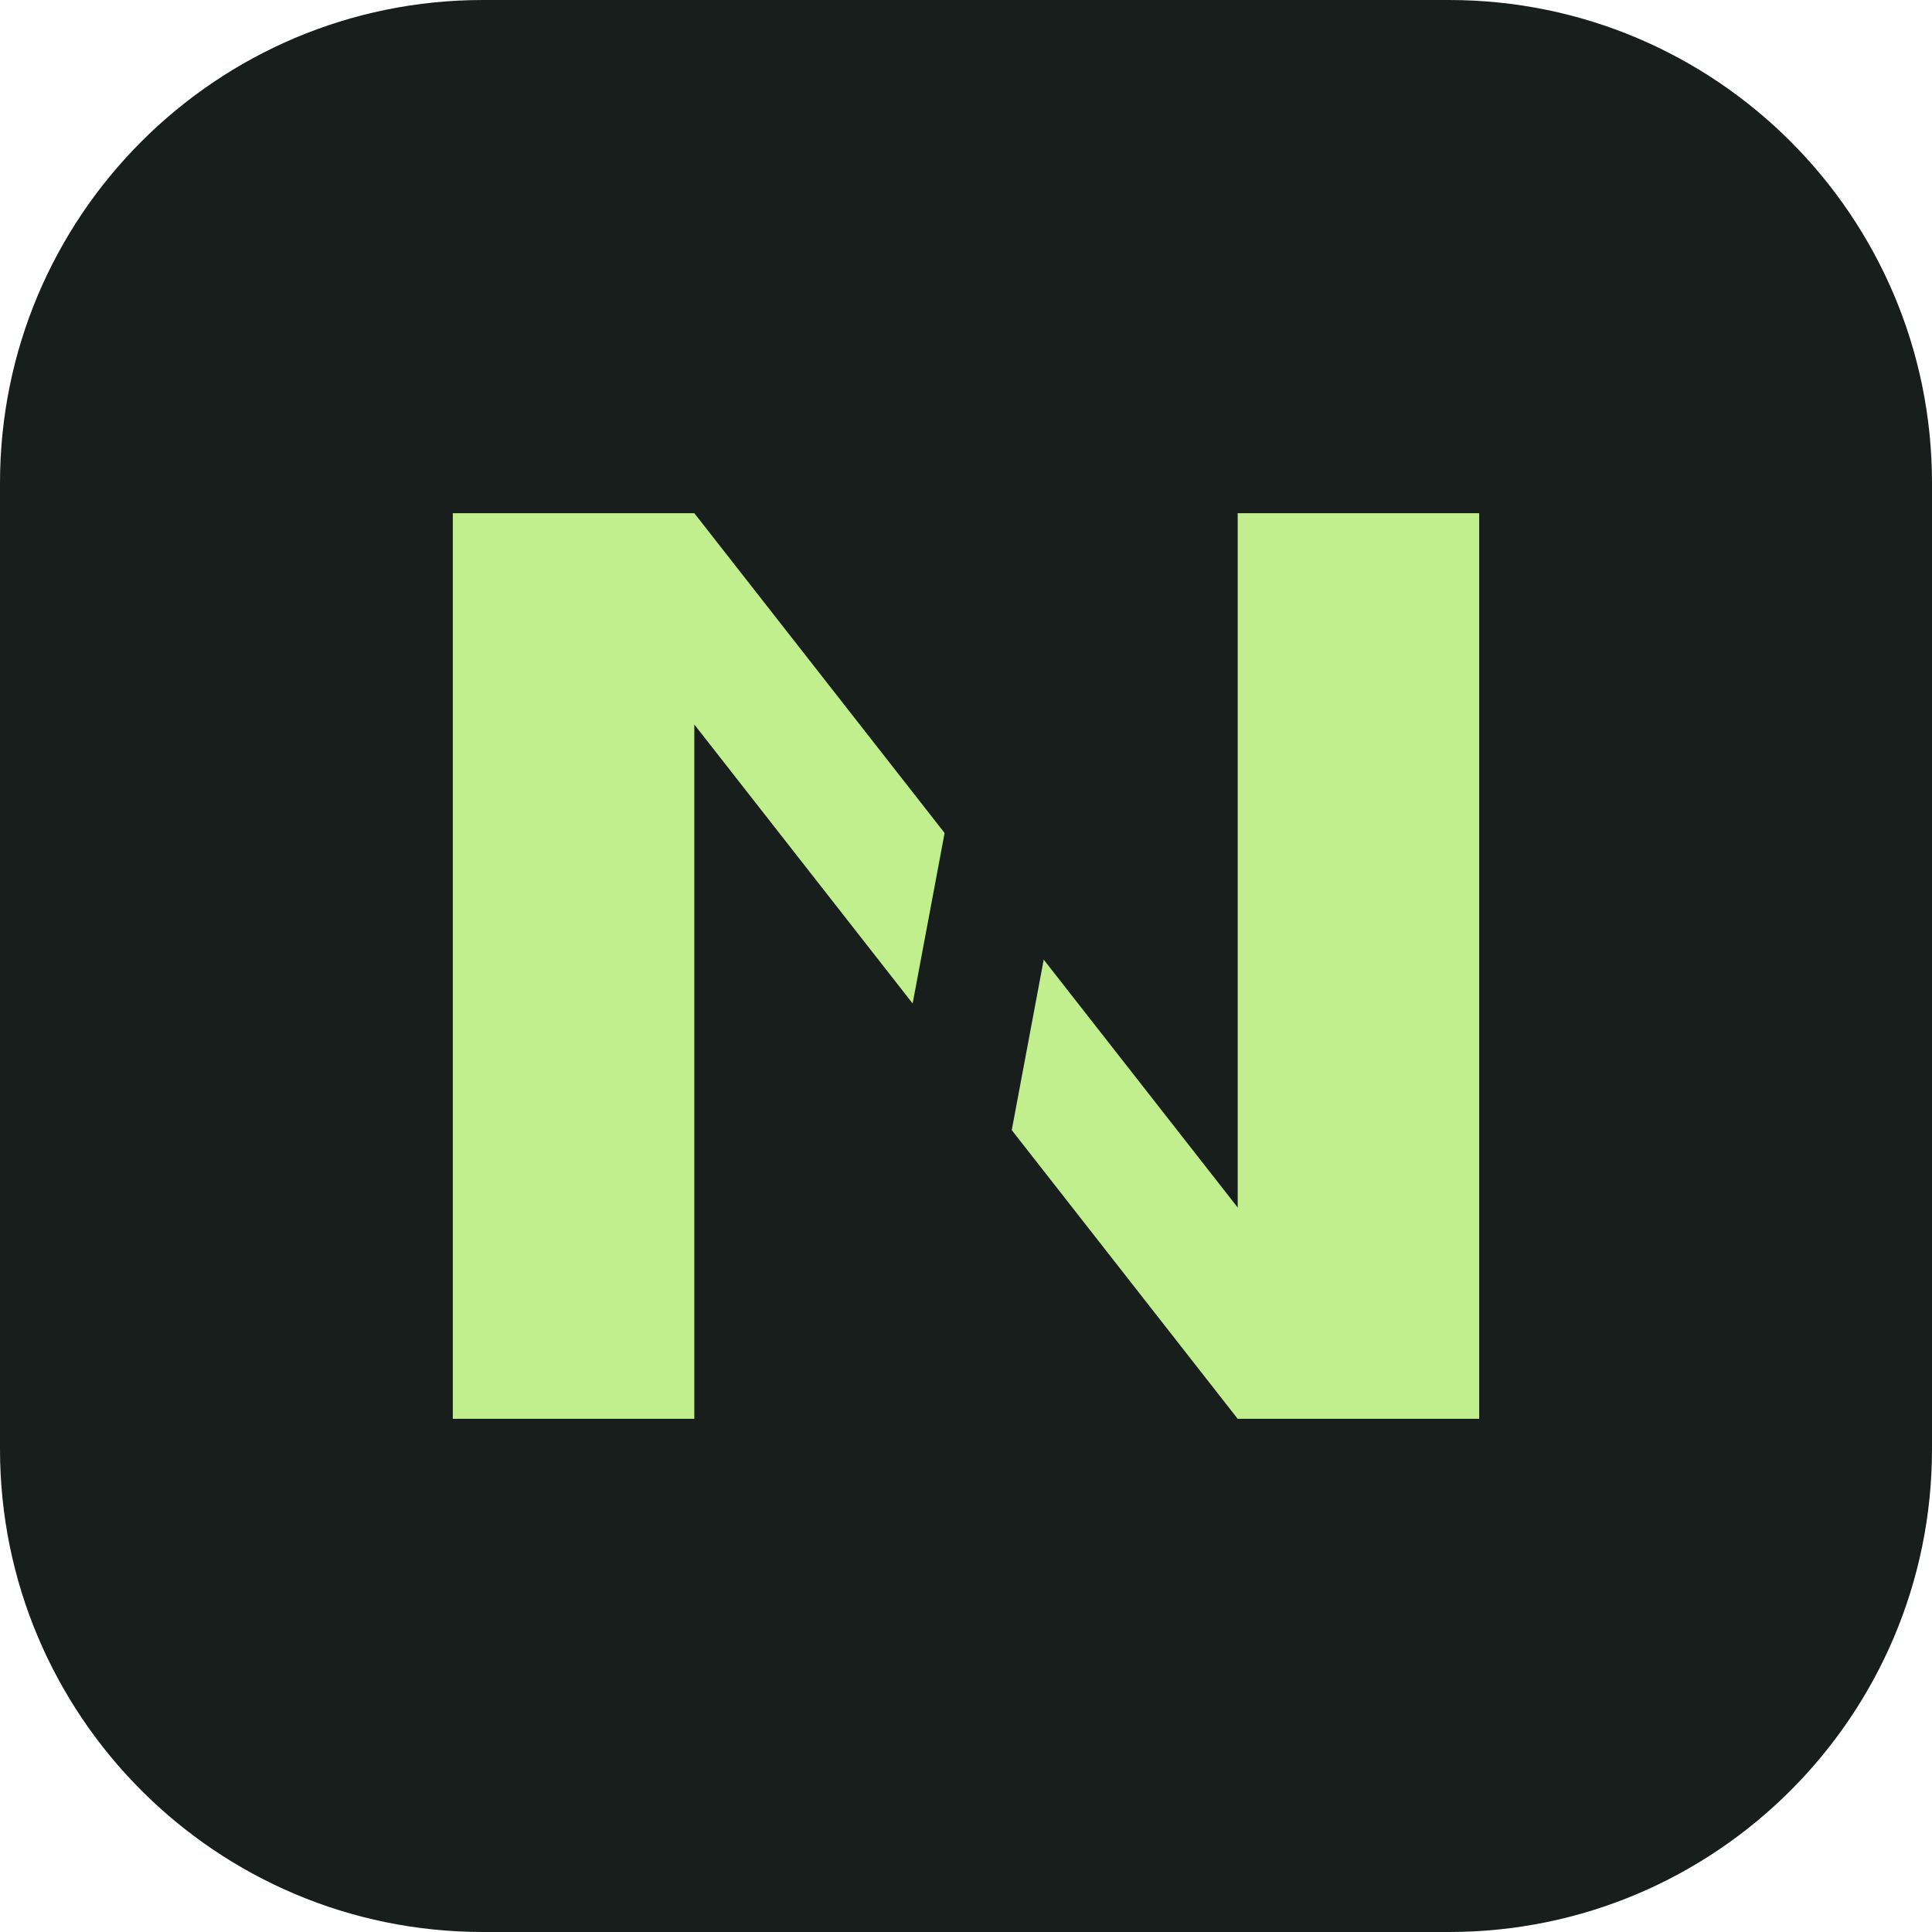
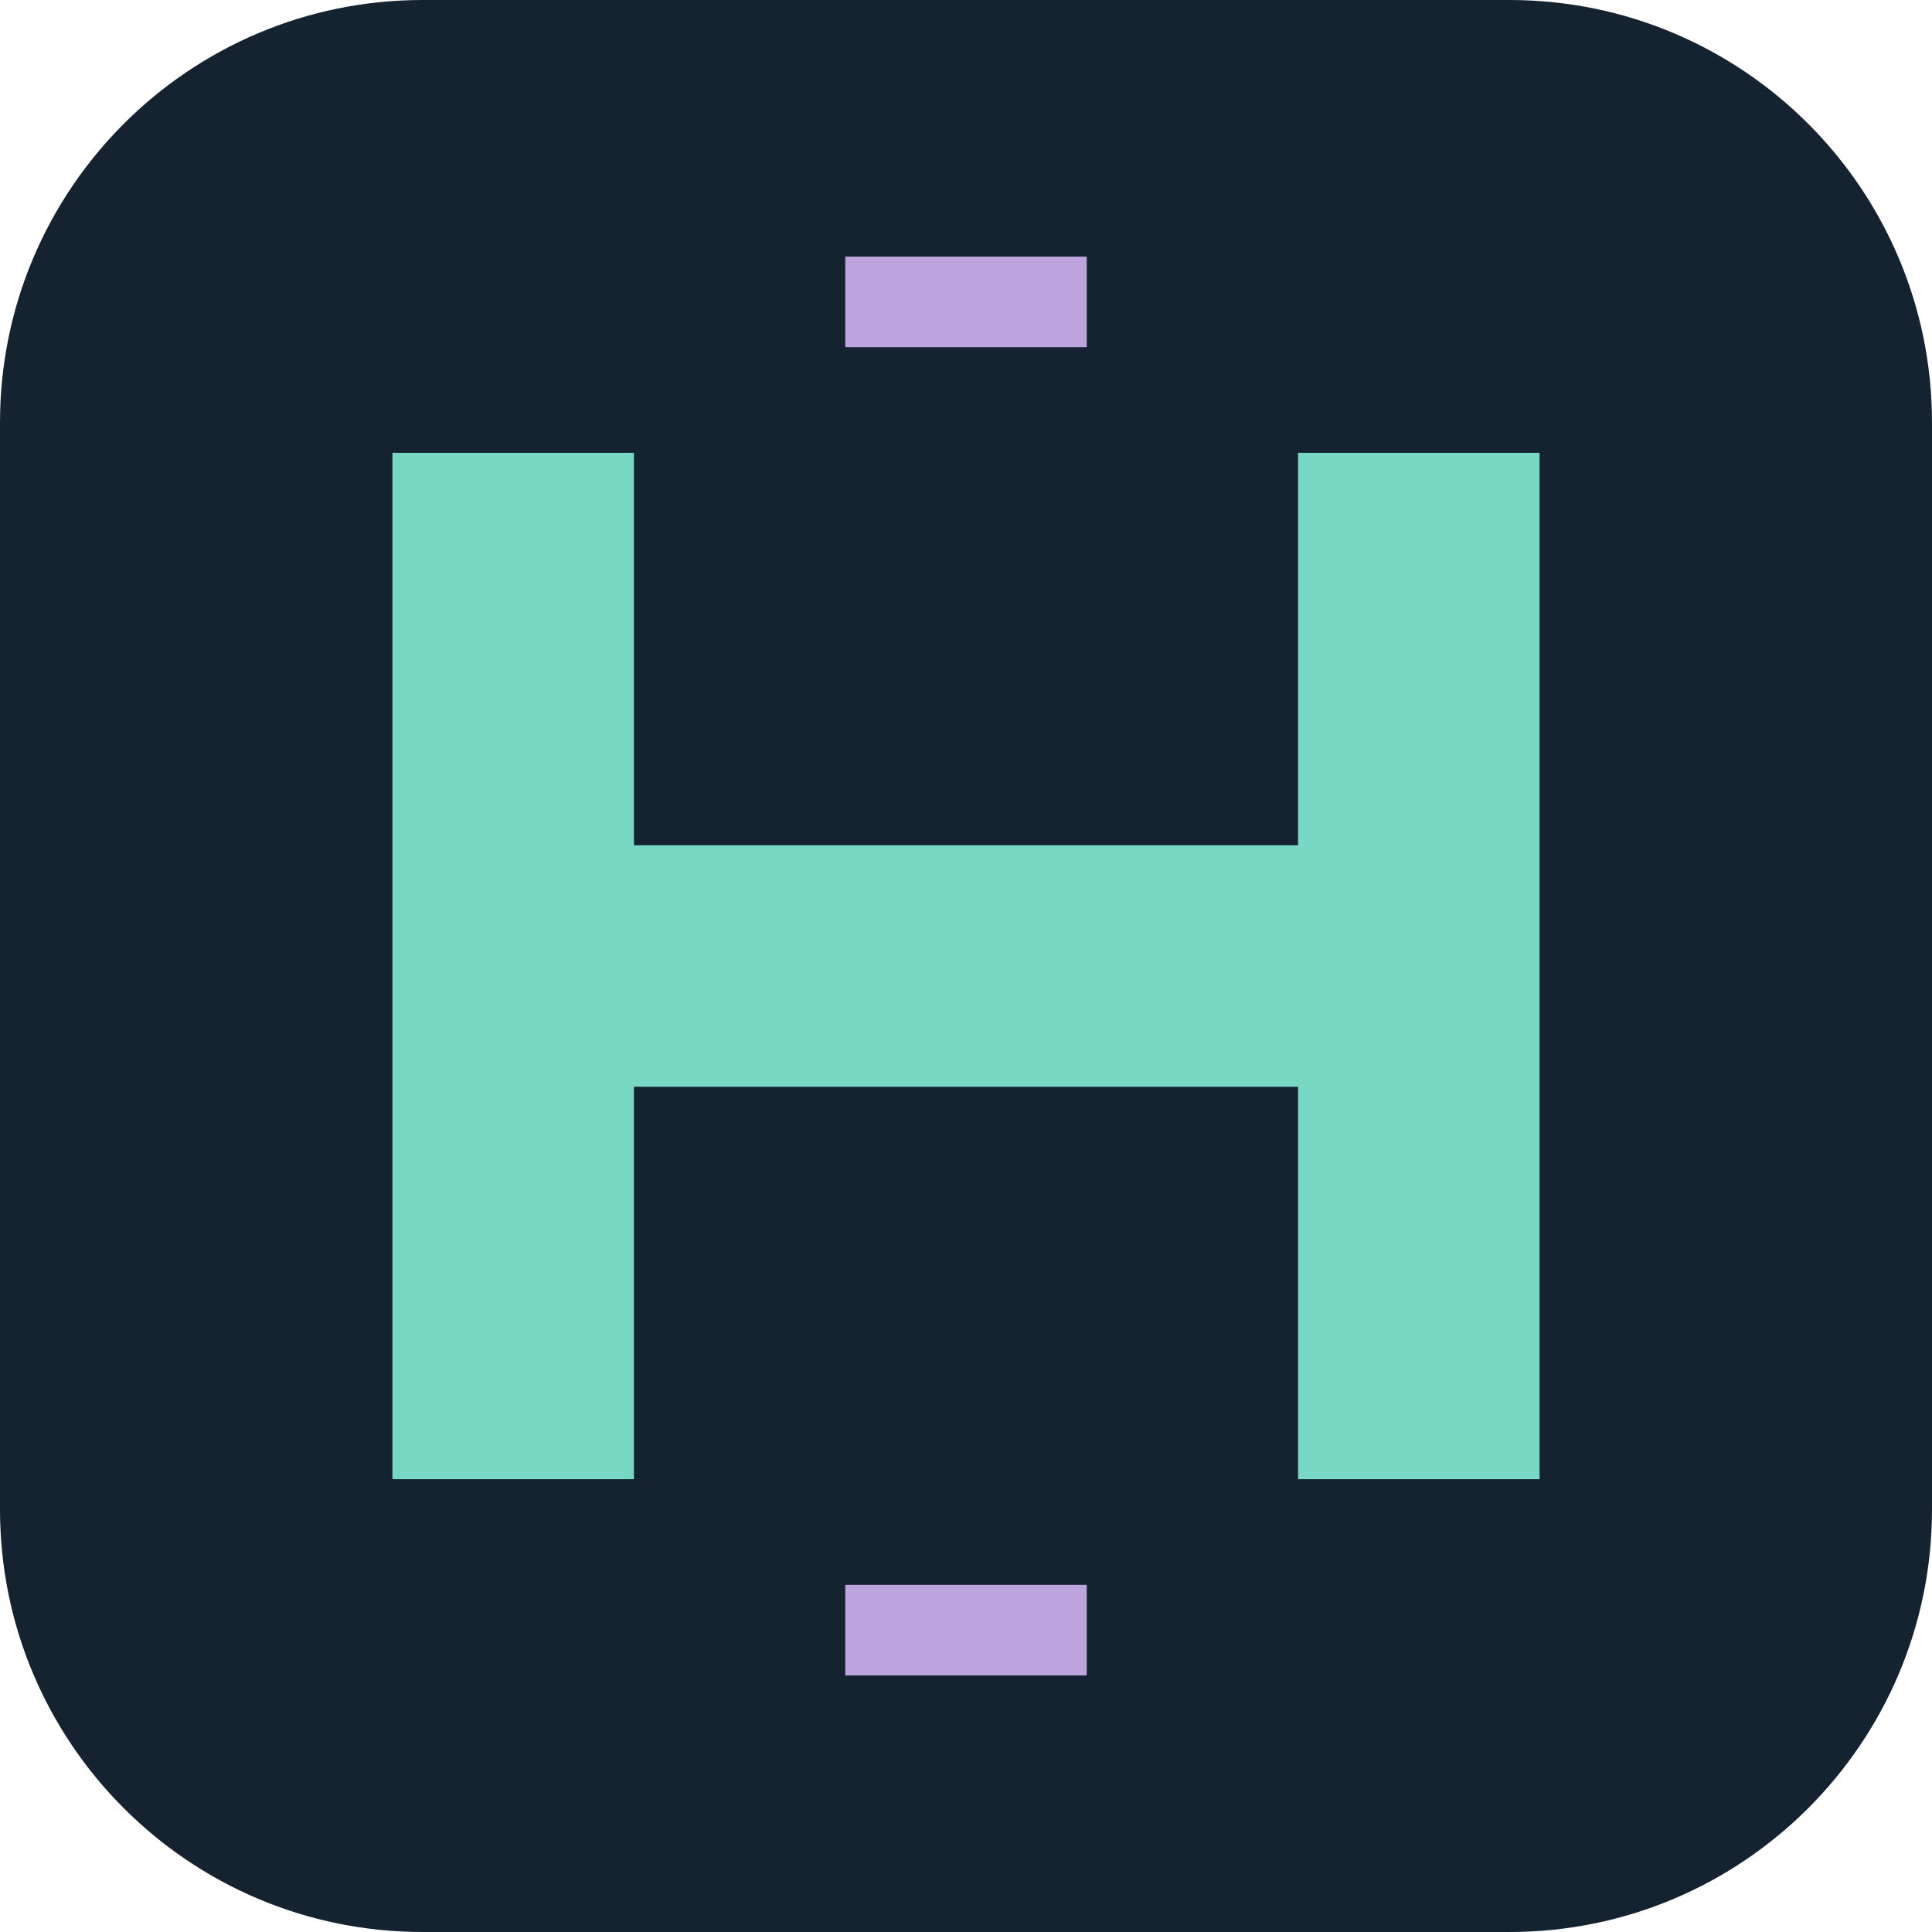
<svg xmlns="http://www.w3.org/2000/svg" viewBox="0 0 64 64">
-   <rect width="64" height="64" rx="16" fill="#171e1c" />
-   <path d="M15 47V17h8l18 23V17h8v30h-8L23 24v23z" fill="#c2ef8d" />
-   <path d="m37 8-9 48" stroke="#171e1c" stroke-width="4" />
+   <rect width="64" height="64" rx="14" fill="#152230" />
+   <path d="M17 15v34M47 15v34M17 32h30" fill="none" stroke="#77d9c4" stroke-width="8" />
+   <path d="M28 10h8M28 54h8" stroke="#bca5dd" stroke-width="3" />
</svg>
